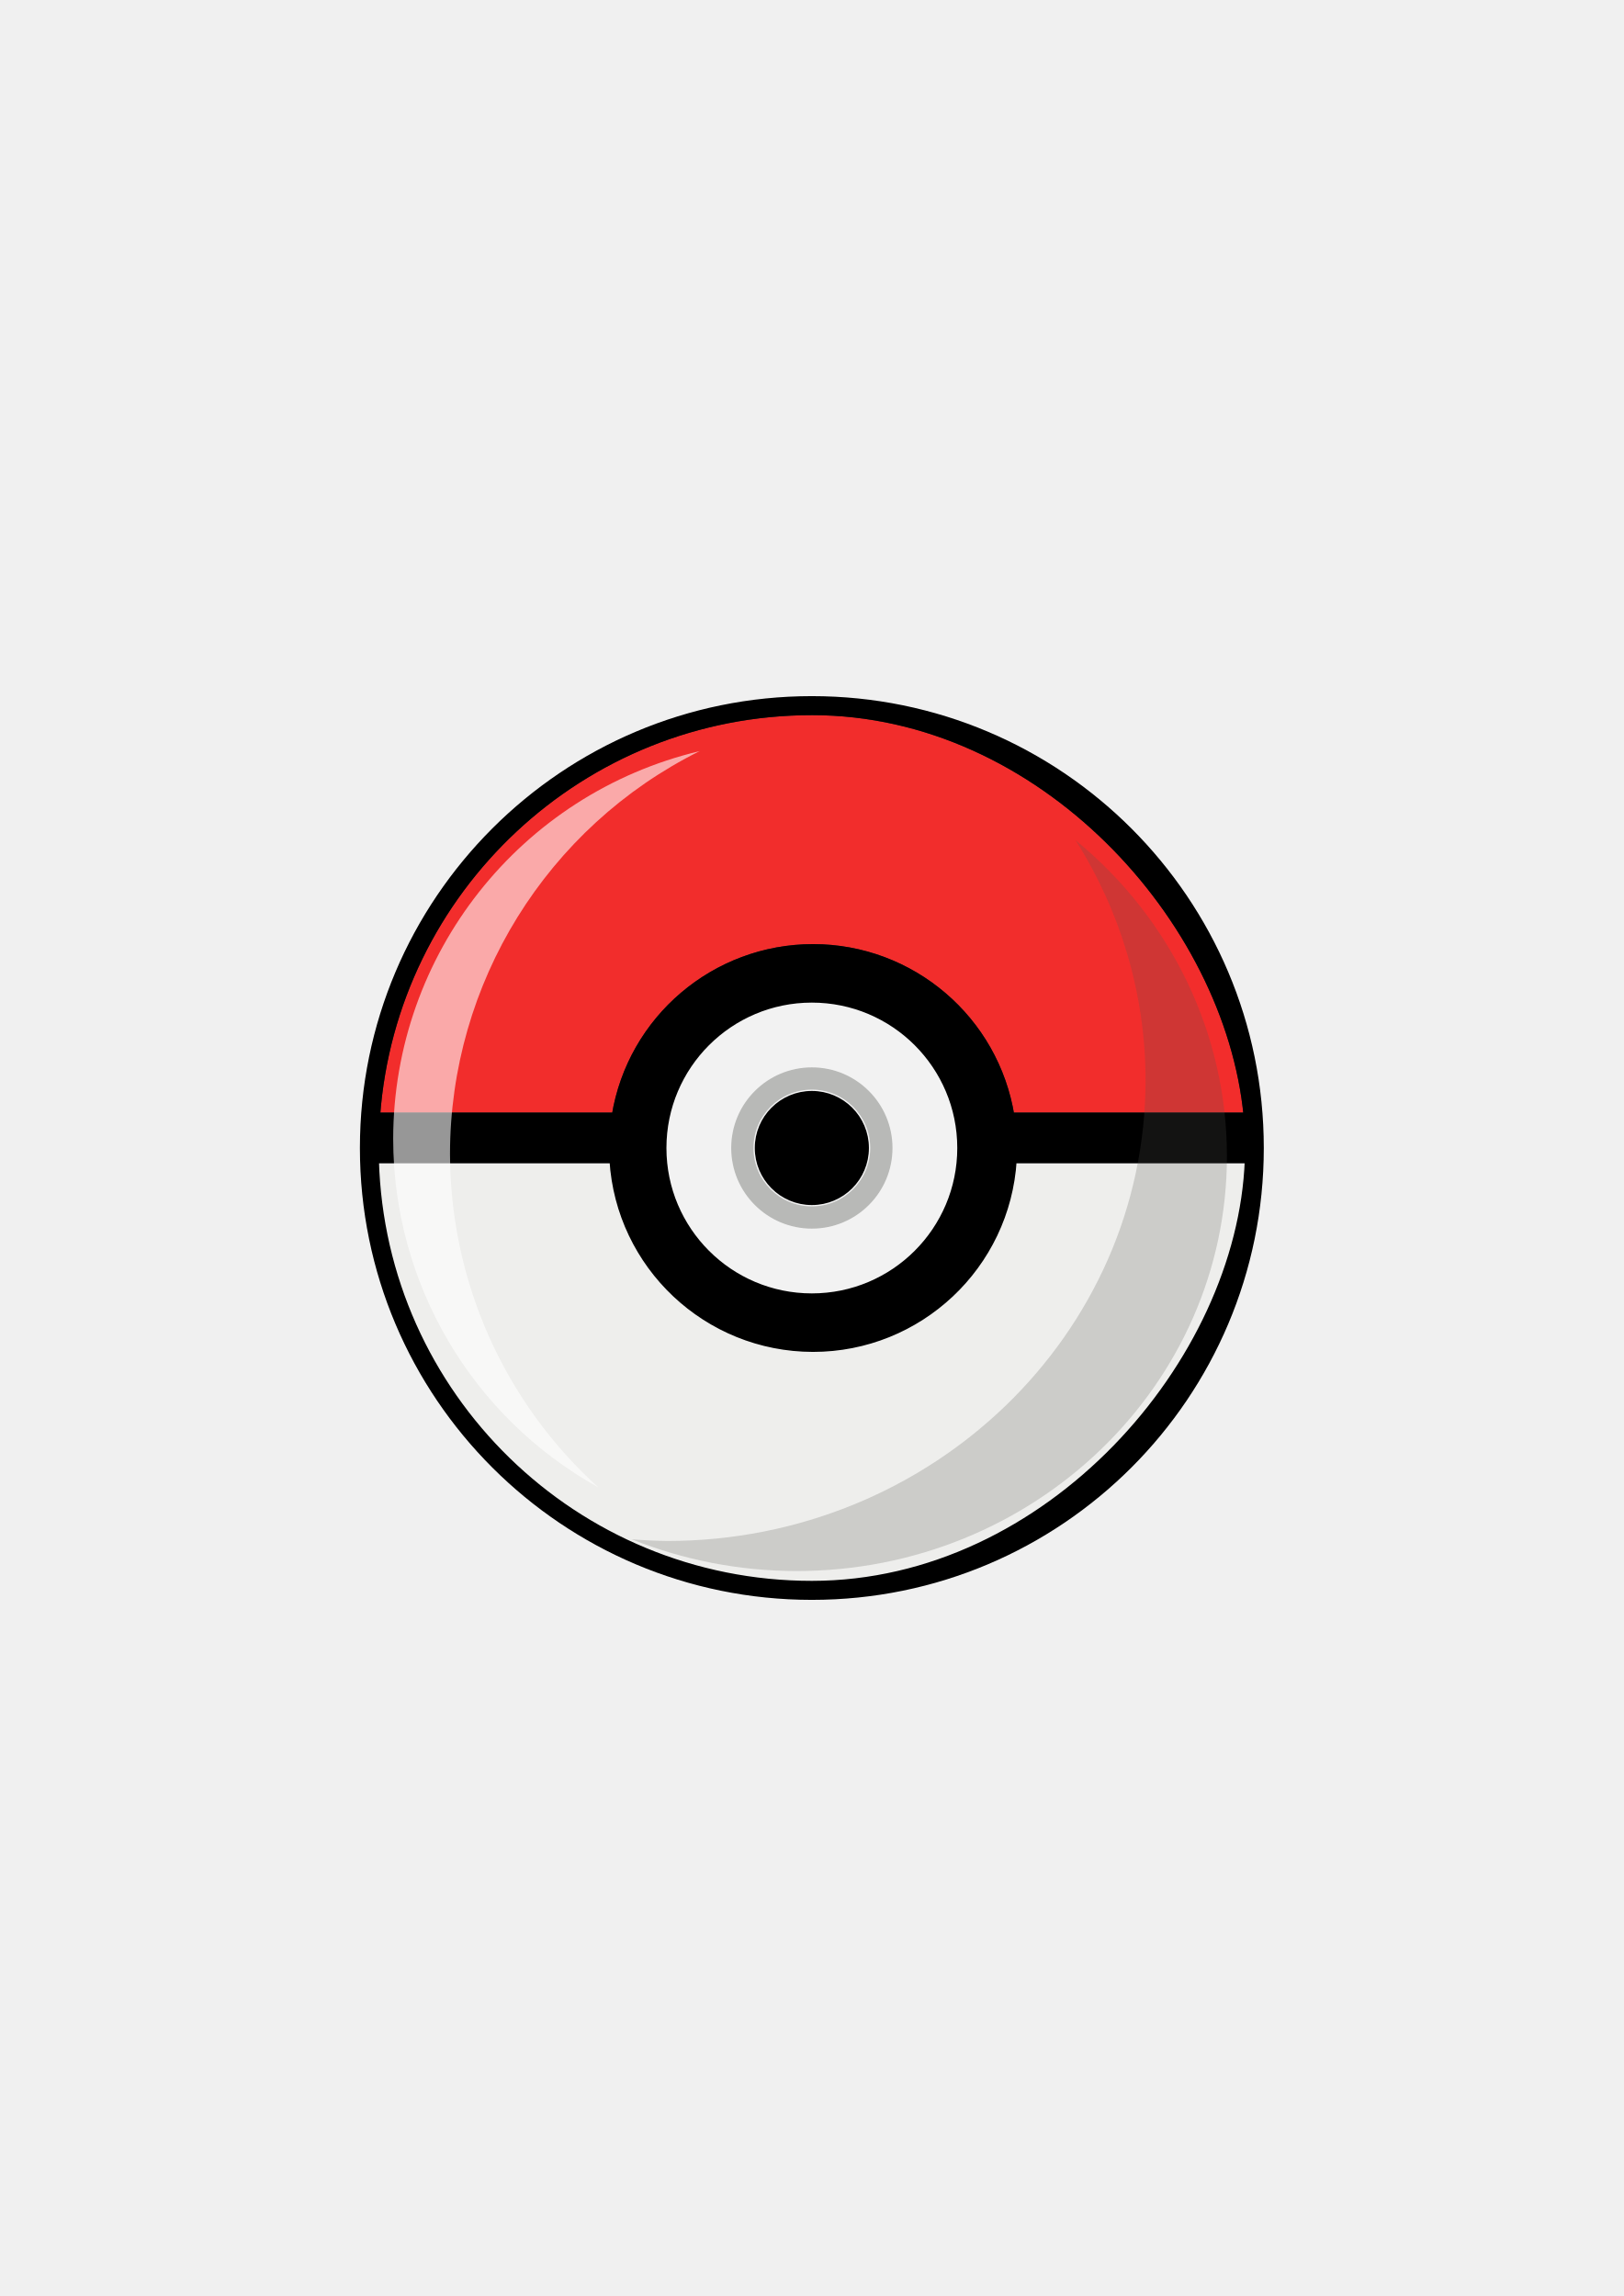
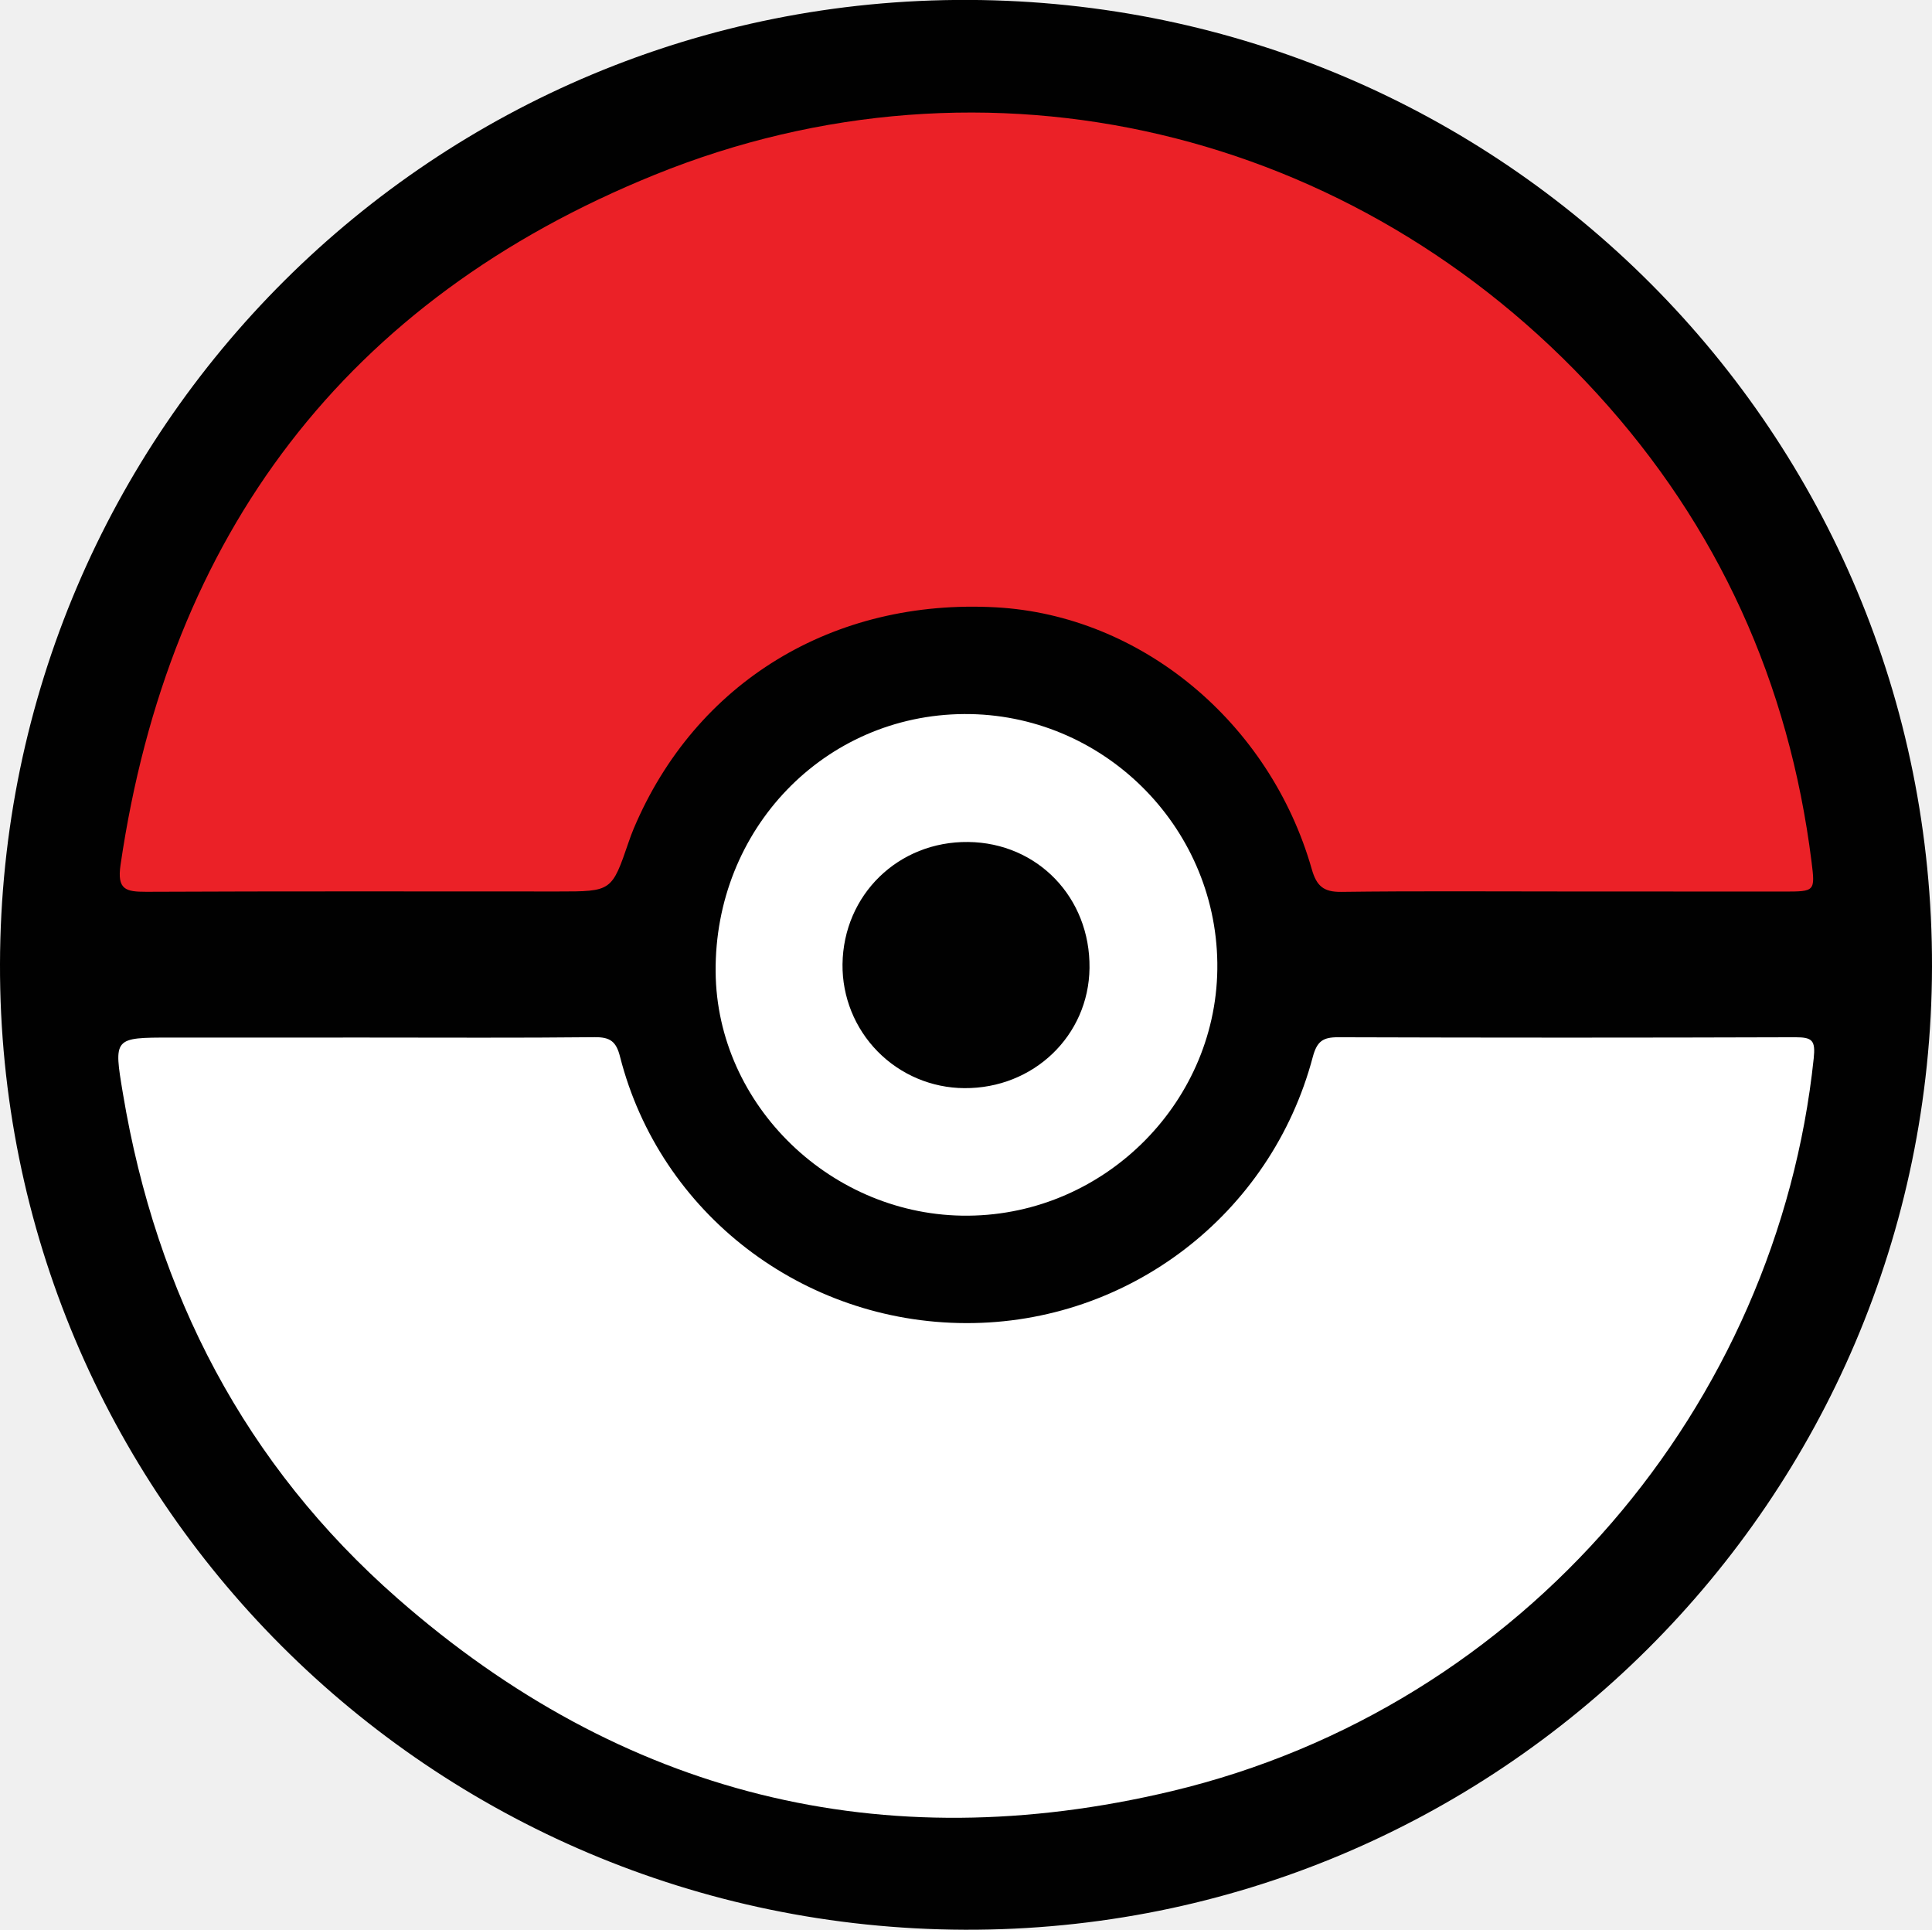
- <svg xmlns="http://www.w3.org/2000/svg" width="210mm" height="297mm" viewBox="0 0 744.094 1052.362" id="svg2" version="1.1">
-   <defs id="defs4" />
-   <g id="layer1" style="display:inline">
-     <g id="g4491" transform="translate(1872.654,-633.8961)">
-       <circle style="opacity:1;fill:#000000;fill-opacity:1;stroke:#000000;stroke-width:3.084;stroke-linejoin:round;stroke-miterlimit:4;stroke-dasharray:none;stroke-dashoffset:0;stroke-opacity:1" id="circle4275" cx="-1500.607" cy="1160.077" r="205.571" />
-       <path style="opacity:1;fill:#ff0000;fill-opacity:1;stroke:#000000;stroke-width:3;stroke-linejoin:round;stroke-miterlimit:4;stroke-dasharray:none;stroke-dashoffset:0;stroke-opacity:1" d="m -1500.513,960.179 c -105.47,0 -191.864,81.641 -199.451,185.174 l 109.139,0 a 92.058,92.058 0 0 1 90.816,-77.233 92.058,92.058 0 0 1 90.777,77.564 l 0.072,0 0,-0.332 107.91,0 c -8.674,-90.194 -94.566,-185.174 -199.264,-185.174 z" id="path4277" />
-       <path style="opacity:1;fill:#f2f2f2;fill-opacity:1;stroke:#000000;stroke-width:3;stroke-linejoin:round;stroke-miterlimit:4;stroke-dasharray:none;stroke-dashoffset:0;stroke-opacity:1" d="m -1500.607,1091.936 a 68.141,68.141 0 0 0 -68.141,68.141 68.141,68.141 0 0 0 68.141,68.143 68.141,68.141 0 0 0 68.141,-68.143 68.141,68.141 0 0 0 -68.141,-68.141 z m 0,43.49 a 24.651,24.651 0 0 1 24.652,24.65 24.651,24.651 0 0 1 -24.652,24.652 24.651,24.651 0 0 1 -24.65,-24.652 24.651,24.651 0 0 1 24.65,-24.65 z" id="path4279" />
-       <path style="opacity:1;fill:#eeeeec;fill-opacity:1;stroke:#000000;stroke-width:3;stroke-linejoin:round;stroke-miterlimit:4;stroke-dasharray:none;stroke-dashoffset:0;stroke-opacity:1" d="m -1700.507,1165.607 c 2.982,107.853 91.345,194.369 199.918,194.369 108.264,0 196.424,-101.561 199.883,-194.369 l -107.517,0 a 92.058,92.058 0 0 1 -91.861,86.428 92.058,92.058 0 0 1 -91.775,-86.428 l -108.647,0 z" id="path4281" />
-       <path id="path4479" d="m -1500.513,960.179 c -105.47,0 -191.864,81.641 -199.451,185.174 l 109.139,0 a 92.058,92.058 0 0 1 90.816,-77.233 92.058,92.058 0 0 1 90.777,77.564 l 0.072,0 0,-0.332 107.91,0 c -8.674,-90.194 -94.566,-185.174 -199.264,-185.174 z" style="opacity:1;fill:#c7c8c6;fill-opacity:0.225;stroke:#000000;stroke-width:3;stroke-linejoin:round;stroke-miterlimit:4;stroke-dasharray:none;stroke-dashoffset:0;stroke-opacity:1" />
-       <path style="opacity:1;fill:#555753;fill-opacity:0.225;stroke:none;stroke-width:3.757;stroke-linecap:round;stroke-linejoin:round;stroke-miterlimit:4;stroke-dasharray:none;stroke-dashoffset:0;stroke-opacity:0.647" d="m -1379.772,1018.989 a 219.269,211.438 0 0 1 32.102,109.769 219.269,211.438 0 0 1 -219.269,211.438 219.269,211.438 0 0 1 -16.256,-0.785 197.264,190.219 0 0 0 75.541,14.566 197.264,190.219 0 0 0 197.264,-190.219 197.264,190.219 0 0 0 -69.381,-144.769 z" id="path4154" />
-       <path style="opacity:1;fill:#ffffff;fill-opacity:0.59;stroke:none;stroke-width:4;stroke-linecap:round;stroke-linejoin:round;stroke-miterlimit:4;stroke-dasharray:none;stroke-dashoffset:0;stroke-opacity:0.647" d="m -1552.018,978.164 a 182.905,182.905 0 0 0 -140.45,177.692 182.905,182.905 0 0 0 94.05,159.798 206.403,206.403 0 0 1 -68.012,-152.812 206.403,206.403 0 0 1 114.412,-184.678 z" id="path4159" />
-       <path id="path4164" d="m -1500.607,1123.125 c -20.408,10e-5 -36.952,16.544 -36.952,36.952 -6e-4,20.408 16.544,36.953 36.952,36.953 20.408,-10e-5 36.953,-16.545 36.952,-36.953 -10e-5,-20.408 -16.544,-36.952 -36.952,-36.952 z m -7e-4,10.2 c 14.775,-8e-4 26.753,11.976 26.754,26.751 8e-4,14.776 -11.978,26.755 -26.754,26.754 -14.775,-7e-4 -26.752,-11.979 -26.751,-26.754 7e-4,-14.774 11.977,-26.751 26.751,-26.751 z" style="opacity:1;fill:#555753;fill-opacity:0.371;stroke:none;stroke-width:1.738;stroke-linejoin:round;stroke-miterlimit:4;stroke-dasharray:none;stroke-dashoffset:0;stroke-opacity:1" />
-     </g>
-   </g>
+ <svg xmlns="http://www.w3.org/2000/svg" id="Layer_1" data-name="Layer 1" viewBox="0 0 910.13 908.95">
+   <defs>
+     <style>.cls-1{fill:#010101;}.cls-2{fill:#fff;}.cls-3{fill:#eb2127;}</style>
+   </defs>
+   <path class="cls-1" d="M337,730c.61-252,204.75-455.12,456.36-454.09,251.82,1,454.28,204.19,453.77,455.38s-204.7,454.42-455.63,453.56C539.59,1184,336.4,980.67,337,730Z" transform="translate(-337 -275.94)" />
+   <path class="cls-2" d="M510,764.63c35.7,0,71.41.21,107.11-.17,7.31-.08,10.2,2,12,9.28,18.82,73.7,86,125.21,163,125.39A168.44,168.44,0,0,0,955.42,773.8c2-7.44,4.77-9.34,12-9.31q107.67.35,215.35,0c8,0,9.52,1.5,8.64,9.91-17.11,163.09-136.13,305.55-302.49,345.19-136.23,32.45-259,1.84-364.57-90.72-72-63.09-113.69-143.59-129.42-237.73-4.43-26.52-4.49-26.5,22.66-26.5Z" transform="translate(-337 -275.94)" />
+   <path class="cls-3" d="M1073.7,695.83c-34.94,0-69.89-.26-104.82.19-8.34.11-11.65-2.73-13.91-10.64C935.18,616,874.39,565.77,806.24,562c-76.78-4.26-141.58,35.28-170.68,104.14-.87,2.07-1.66,4.19-2.38,6.31-8,23.38-8,23.38-33.4,23.38-64.63,0-129.25-.15-193.88.15-9.61,0-13.84-.92-12.11-12.72,22.8-155.69,106.22-266.09,251.65-325,156.73-63.54,330.1-21.39,443.93,103.13,57.07,62.43,90.45,136.3,101,220.32,1.76,14.11,1.64,14.15-12.93,14.16Q1125.56,695.84,1073.7,695.83Z" transform="translate(-337 -275.94)" />
+   <path class="cls-2" d="M793.12,848.53c-64.13.57-118.48-51.88-119-114.84-.55-67.27,51.26-121,117.05-121.43,64.85-.41,118.47,52.27,119.29,117.21C911.3,794,858.11,848,793.12,848.53Z" transform="translate(-337 -275.94)" />
+   <path class="cls-1" d="M793.1,672.52c32.69.37,57.55,26.21,57.15,59.39-.39,31.86-26.4,56.79-59,56.55a57.74,57.74,0,0,1-57.36-58.33C734.31,697.35,760.2,672.15,793.1,672.52Z" transform="translate(-337 -275.94)" />
</svg>
